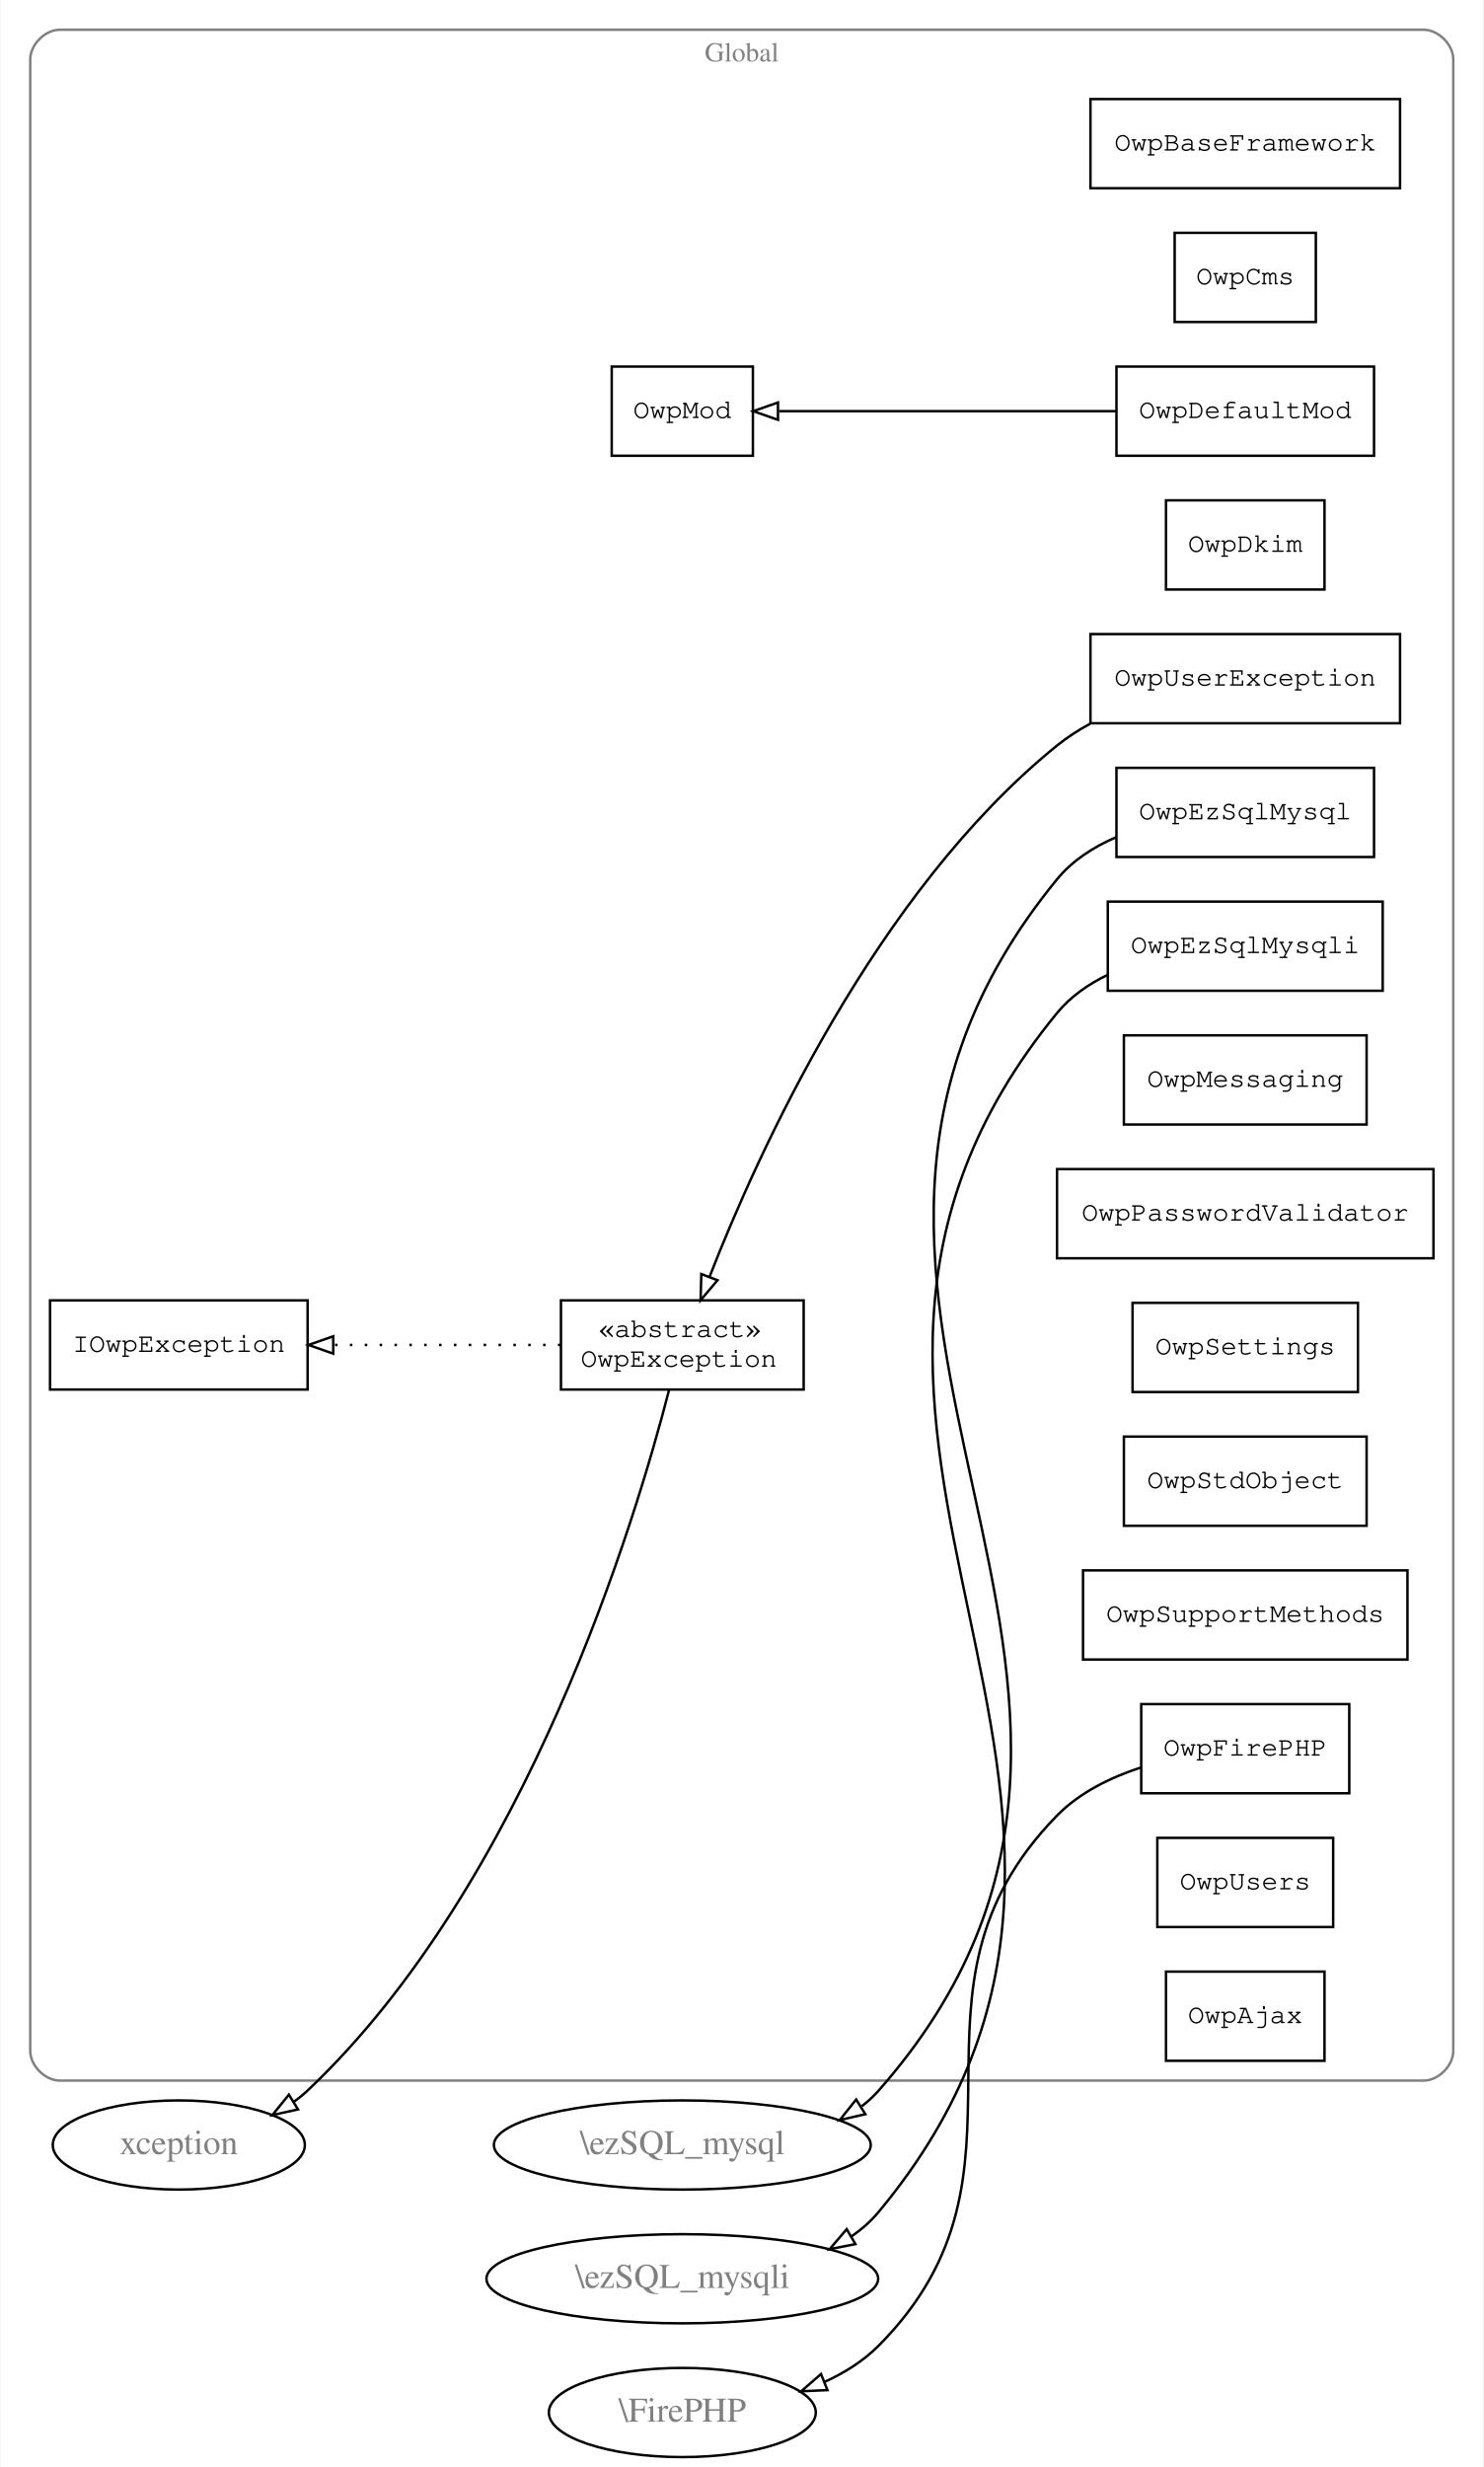
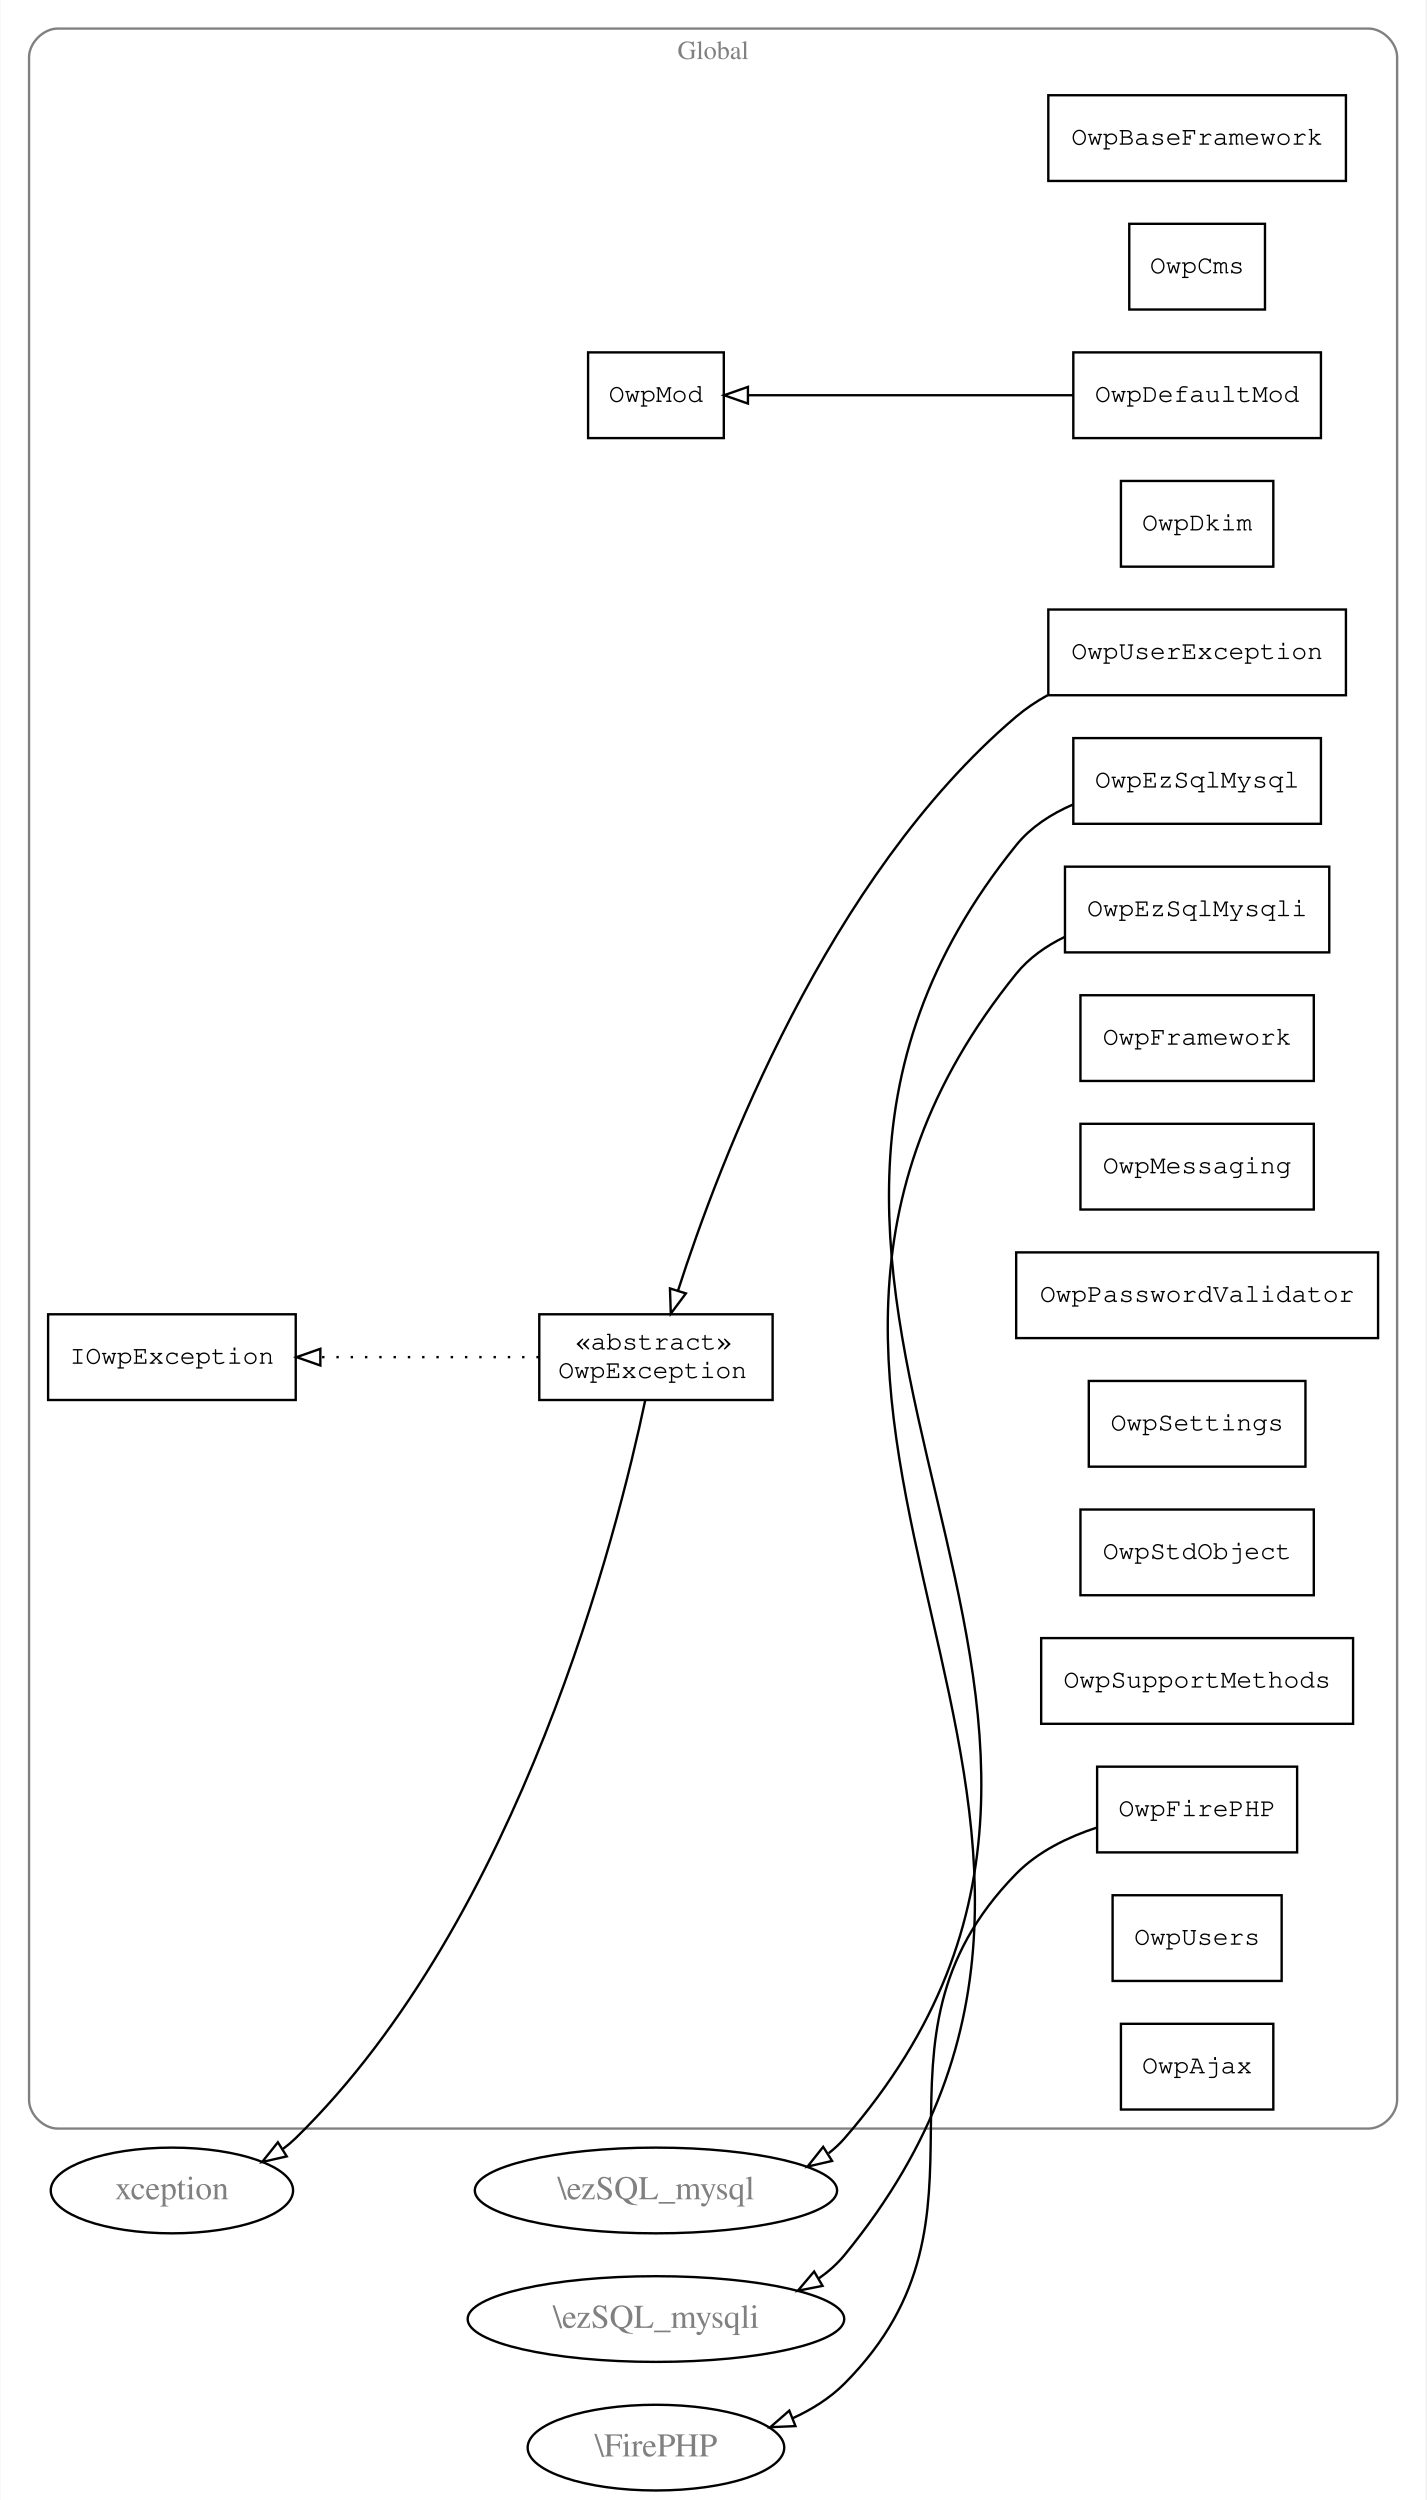
- <svg xmlns="http://www.w3.org/2000/svg" width="599pt" height="996pt" viewBox="0.00 0.00 598.59 996.00">
-   <g id="graph0" class="graph" transform="scale(1 1) rotate(0) translate(4 992)">
-     <polygon fill="white" stroke="none" points="-4,4 -4,-992 594.586,-992 594.586,4 -4,4" />
+ <svg xmlns="http://www.w3.org/2000/svg" width="599pt" height="1050pt" viewBox="0.00 0.00 598.59 1050.00">
+   <g id="graph0" class="graph" transform="scale(1 1) rotate(0) translate(4 1046)">
+     <polygon fill="white" stroke="none" points="-4,4 -4,-1046 594.586,-1046 594.586,4 -4,4" />
    <g id="clust1" class="cluster">
-       <path fill="none" stroke="gray" d="M20,-152C20,-152 570.586,-152 570.586,-152 576.586,-152 582.586,-158 582.586,-164 582.586,-164 582.586,-968 582.586,-968 582.586,-974 576.586,-980 570.586,-980 570.586,-980 20,-980 20,-980 14,-980 8,-974 8,-968 8,-968 8,-164 8,-164 8,-158 14,-152 20,-152" />
-       <text text-anchor="middle" x="295.293" y="-967.2" font-family="Times,serif" font-size="11.00" fill="gray">Global</text>
+       <path fill="none" stroke="gray" d="M20,-152C20,-152 570.586,-152 570.586,-152 576.586,-152 582.586,-158 582.586,-164 582.586,-164 582.586,-1022 582.586,-1022 582.586,-1028 576.586,-1034 570.586,-1034 570.586,-1034 20,-1034 20,-1034 14,-1034 8,-1028 8,-1022 8,-1022 8,-164 8,-164 8,-158 14,-152 20,-152" />
+       <text text-anchor="middle" x="295.293" y="-1021.2" font-family="Times,serif" font-size="11.00" fill="gray">Global</text>
    </g>
    <g id="node1" class="node">
-       <polygon fill="none" stroke="black" points="561.086,-952 436.086,-952 436.086,-916 561.086,-916 561.086,-952" />
-       <text text-anchor="middle" x="498.586" y="-931.2" font-family="Courier,monospace" font-size="11.00">OwpBaseFramework</text>
+       <polygon fill="none" stroke="black" points="561.086,-1006 436.086,-1006 436.086,-970 561.086,-970 561.086,-1006" />
+       <text text-anchor="middle" x="498.586" y="-985.2" font-family="Courier,monospace" font-size="11.00">OwpBaseFramework</text>
    </g>
    <g id="node2" class="node">
-       <polygon fill="none" stroke="black" points="527.086,-898 470.086,-898 470.086,-862 527.086,-862 527.086,-898" />
-       <text text-anchor="middle" x="498.586" y="-877.2" font-family="Courier,monospace" font-size="11.00">OwpCms</text>
+       <polygon fill="none" stroke="black" points="527.086,-952 470.086,-952 470.086,-916 527.086,-916 527.086,-952" />
+       <text text-anchor="middle" x="498.586" y="-931.2" font-family="Courier,monospace" font-size="11.00">OwpCms</text>
    </g>
    <g id="node3" class="node">
-       <polygon fill="none" stroke="black" points="550.586,-844 446.586,-844 446.586,-808 550.586,-808 550.586,-844" />
-       <text text-anchor="middle" x="498.586" y="-823.2" font-family="Courier,monospace" font-size="11.00">OwpDefaultMod</text>
+       <polygon fill="none" stroke="black" points="550.586,-898 446.586,-898 446.586,-862 550.586,-862 550.586,-898" />
+       <text text-anchor="middle" x="498.586" y="-877.2" font-family="Courier,monospace" font-size="11.00">OwpDefaultMod</text>
    </g>
-     <g id="node10" class="node">
-       <polygon fill="none" stroke="black" points="299.793,-844 242.793,-844 242.793,-808 299.793,-808 299.793,-844" />
-       <text text-anchor="middle" x="271.293" y="-823.2" font-family="Courier,monospace" font-size="11.00">OwpMod</text>
+     <g id="node11" class="node">
+       <polygon fill="none" stroke="black" points="299.793,-898 242.793,-898 242.793,-862 299.793,-862 299.793,-898" />
+       <text text-anchor="middle" x="271.293" y="-877.2" font-family="Courier,monospace" font-size="11.00">OwpMod</text>
    </g>
    <g id="edge1" class="edge">
-       <path fill="none" stroke="black" d="M446.463,-826C405.107,-826 347.79,-826 310.383,-826" />
-       <polygon fill="none" stroke="black" points="309.922,-822.5 299.922,-826 309.922,-829.5 309.922,-822.5" />
+       <path fill="none" stroke="black" d="M446.463,-880C405.107,-880 347.79,-880 310.383,-880" />
+       <polygon fill="none" stroke="black" points="309.922,-876.5 299.922,-880 309.922,-883.5 309.922,-876.5" />
    </g>
    <g id="node4" class="node">
-       <polygon fill="none" stroke="black" points="530.586,-790 466.586,-790 466.586,-754 530.586,-754 530.586,-790" />
-       <text text-anchor="middle" x="498.586" y="-769.2" font-family="Courier,monospace" font-size="11.00">OwpDkim</text>
+       <polygon fill="none" stroke="black" points="530.586,-844 466.586,-844 466.586,-808 530.586,-808 530.586,-844" />
+       <text text-anchor="middle" x="498.586" y="-823.2" font-family="Courier,monospace" font-size="11.00">OwpDkim</text>
    </g>
    <g id="node5" class="node">
-       <polygon fill="none" stroke="black" points="320.293,-467 222.293,-467 222.293,-431 320.293,-431 320.293,-467" />
-       <text text-anchor="start" x="237.293" y="-452.2" font-family="Courier,monospace" font-size="11.00">«abstract»</text>
-       <text text-anchor="start" x="230.293" y="-440.2" font-family="Courier,monospace" font-size="11.00">OwpException</text>
+       <polygon fill="none" stroke="black" points="320.293,-494 222.293,-494 222.293,-458 320.293,-458 320.293,-494" />
+       <text text-anchor="start" x="237.293" y="-479.2" font-family="Courier,monospace" font-size="11.00">«abstract»</text>
+       <text text-anchor="start" x="230.293" y="-467.2" font-family="Courier,monospace" font-size="11.00">OwpException</text>
    </g>
-     <g id="node18" class="node">
-       <polygon fill="none" stroke="black" points="120,-467 16,-467 16,-431 120,-431 120,-467" />
-       <text text-anchor="middle" x="68" y="-446.2" font-family="Courier,monospace" font-size="11.00">IOwpException</text>
+     <g id="node19" class="node">
+       <polygon fill="none" stroke="black" points="120,-494 16,-494 16,-458 120,-458 120,-494" />
+       <text text-anchor="middle" x="68" y="-473.2" font-family="Courier,monospace" font-size="11.00">IOwpException</text>
    </g>
    <g id="edge3" class="edge">
-       <path fill="none" stroke="black" stroke-dasharray="1,5" d="M222.078,-449C194.611,-449 159.915,-449 130.503,-449" />
-       <polygon fill="none" stroke="black" points="130.34,-445.5 120.34,-449 130.34,-452.5 130.34,-445.5" />
+       <path fill="none" stroke="black" stroke-dasharray="1,5" d="M222.078,-476C194.611,-476 159.915,-476 130.503,-476" />
+       <polygon fill="none" stroke="black" points="130.34,-472.5 120.34,-476 130.34,-479.5 130.34,-472.5" />
    </g>
-     <g id="node19" class="node">
+     <g id="node20" class="node">
      <ellipse fill="none" stroke="black" cx="68" cy="-126" rx="50.892" ry="18" />
      <text text-anchor="middle" x="68" y="-122.3" font-family="Times,serif" font-size="14.00" fill="gray">xception</text>
    </g>
    <g id="edge2" class="edge">
-       <path fill="none" stroke="black" d="M265.924,-430.77C252.741,-379.421 208.696,-231.876 120,-148 118.321,-146.412 116.509,-144.928 114.604,-143.544" />
-       <polygon fill="none" stroke="black" points="116.125,-140.369 105.778,-138.088 112.444,-146.324 116.125,-140.369" />
+       <path fill="none" stroke="black" d="M266.753,-457.724C255.321,-403.308 214.496,-240.402 120,-148 118.347,-146.384 116.557,-144.878 114.67,-143.475" />
+       <polygon fill="none" stroke="black" points="116.226,-140.319 105.895,-137.967 112.504,-146.248 116.226,-140.319" />
    </g>
    <g id="node6" class="node">
-       <polygon fill="none" stroke="black" points="550.586,-682 446.586,-682 446.586,-646 550.586,-646 550.586,-682" />
-       <text text-anchor="middle" x="498.586" y="-661.2" font-family="Courier,monospace" font-size="11.00">OwpEzSqlMysql</text>
+       <polygon fill="none" stroke="black" points="550.586,-736 446.586,-736 446.586,-700 550.586,-700 550.586,-736" />
+       <text text-anchor="middle" x="498.586" y="-715.2" font-family="Courier,monospace" font-size="11.00">OwpEzSqlMysql</text>
    </g>
-     <g id="node20" class="node">
+     <g id="node21" class="node">
      <ellipse fill="none" stroke="black" cx="271.293" cy="-126" rx="76.087" ry="18" />
      <text text-anchor="middle" x="271.293" y="-122.3" font-family="Times,serif" font-size="14.00" fill="gray">\ezSQL_mysql</text>
    </g>
    <g id="edge4" class="edge">
-       <path fill="none" stroke="black" d="M446.441,-653.993C437.347,-650.068 428.808,-644.605 422.586,-637 283.481,-466.978 495.689,-312.933 350.586,-148 348.531,-145.665 346.25,-143.568 343.798,-141.687" />
-       <polygon fill="none" stroke="black" points="345.204,-138.437 334.873,-136.085 341.482,-144.366 345.204,-138.437" />
+       <path fill="none" stroke="black" d="M446.355,-708.062C437.268,-704.132 428.753,-698.649 422.586,-691 269.787,-501.479 510.073,-331.928 350.586,-148 348.548,-145.65 346.281,-143.541 343.84,-141.65" />
+       <polygon fill="none" stroke="black" points="345.267,-138.412 334.945,-136.023 341.525,-144.327 345.267,-138.412" />
    </g>
    <g id="node7" class="node">
-       <polygon fill="none" stroke="black" points="554.086,-628 443.086,-628 443.086,-592 554.086,-592 554.086,-628" />
-       <text text-anchor="middle" x="498.586" y="-607.2" font-family="Courier,monospace" font-size="11.00">OwpEzSqlMysqli</text>
+       <polygon fill="none" stroke="black" points="554.086,-682 443.086,-682 443.086,-646 554.086,-646 554.086,-682" />
+       <text text-anchor="middle" x="498.586" y="-661.2" font-family="Courier,monospace" font-size="11.00">OwpEzSqlMysqli</text>
    </g>
-     <g id="node21" class="node">
+     <g id="node22" class="node">
      <ellipse fill="none" stroke="black" cx="271.293" cy="-72" rx="79.087" ry="18" />
      <text text-anchor="middle" x="271.293" y="-68.3" font-family="Times,serif" font-size="14.00" fill="gray">\ezSQL_mysqli</text>
    </g>
    <g id="edge5" class="edge">
-       <path fill="none" stroke="black" d="M443.021,-598.418C435.227,-594.642 428.024,-589.637 422.586,-583 284.748,-414.782 489.554,-266.286 350.586,-99 347.422,-95.191 343.692,-91.919 339.607,-89.107" />
-       <polygon fill="none" stroke="black" points="341.188,-85.977 330.787,-83.958 337.659,-92.023 341.188,-85.977" />
+       <path fill="none" stroke="black" d="M442.937,-652.486C435.153,-648.702 427.975,-643.676 422.586,-637 271.056,-449.286 503.377,-285.69 350.586,-99 347.45,-95.168 343.741,-91.879 339.67,-89.055" />
+       <polygon fill="none" stroke="black" points="341.267,-85.934 330.872,-83.889 337.723,-91.971 341.267,-85.934" />
    </g>
    <g id="node8" class="node">
      <polygon fill="none" stroke="black" points="540.586,-304 456.586,-304 456.586,-268 540.586,-268 540.586,-304" />
      <text text-anchor="middle" x="498.586" y="-283.2" font-family="Courier,monospace" font-size="11.00">OwpFirePHP</text>
    </g>
-     <g id="node22" class="node">
+     <g id="node23" class="node">
      <ellipse fill="none" stroke="black" cx="271.293" cy="-18" rx="53.891" ry="18" />
      <text text-anchor="middle" x="271.293" y="-14.3" font-family="Times,serif" font-size="14.00" fill="gray">\FirePHP</text>
    </g>
    <g id="edge6" class="edge">
      <path fill="none" stroke="black" d="M456.43,-278.414C444.217,-274.404 431.687,-268.295 422.586,-259 352.377,-187.301 421.276,-116.225 350.586,-45 344.404,-38.772 336.72,-33.978 328.602,-30.29" />
      <polygon fill="none" stroke="black" points="329.892,-27.037 319.307,-26.578 327.296,-33.538 329.892,-27.037" />
    </g>
    <g id="node9" class="node">
+       <polygon fill="none" stroke="black" points="547.586,-628 449.586,-628 449.586,-592 547.586,-592 547.586,-628" />
+       <text text-anchor="middle" x="498.586" y="-607.2" font-family="Courier,monospace" font-size="11.00">OwpFramework</text>
+     </g>
+     <g id="node10" class="node">
      <polygon fill="none" stroke="black" points="547.586,-574 449.586,-574 449.586,-538 547.586,-538 547.586,-574" />
      <text text-anchor="middle" x="498.586" y="-553.2" font-family="Courier,monospace" font-size="11.00">OwpMessaging</text>
    </g>
-     <g id="node11" class="node">
+     <g id="node12" class="node">
      <polygon fill="none" stroke="black" points="574.586,-520 422.586,-520 422.586,-484 574.586,-484 574.586,-520" />
      <text text-anchor="middle" x="498.586" y="-499.2" font-family="Courier,monospace" font-size="11.00">OwpPasswordValidator</text>
    </g>
-     <g id="node12" class="node">
+     <g id="node13" class="node">
      <polygon fill="none" stroke="black" points="544.086,-466 453.086,-466 453.086,-430 544.086,-430 544.086,-466" />
      <text text-anchor="middle" x="498.586" y="-445.2" font-family="Courier,monospace" font-size="11.00">OwpSettings</text>
    </g>
-     <g id="node13" class="node">
+     <g id="node14" class="node">
      <polygon fill="none" stroke="black" points="547.586,-412 449.586,-412 449.586,-376 547.586,-376 547.586,-412" />
      <text text-anchor="middle" x="498.586" y="-391.2" font-family="Courier,monospace" font-size="11.00">OwpStdObject</text>
    </g>
-     <g id="node14" class="node">
+     <g id="node15" class="node">
      <polygon fill="none" stroke="black" points="564.086,-358 433.086,-358 433.086,-322 564.086,-322 564.086,-358" />
      <text text-anchor="middle" x="498.586" y="-337.2" font-family="Courier,monospace" font-size="11.00">OwpSupportMethods</text>
    </g>
-     <g id="node15" class="node">
-       <polygon fill="none" stroke="black" points="561.086,-736 436.086,-736 436.086,-700 561.086,-700 561.086,-736" />
-       <text text-anchor="middle" x="498.586" y="-715.2" font-family="Courier,monospace" font-size="11.00">OwpUserException</text>
+     <g id="node16" class="node">
+       <polygon fill="none" stroke="black" points="561.086,-790 436.086,-790 436.086,-754 561.086,-754 561.086,-790" />
+       <text text-anchor="middle" x="498.586" y="-769.2" font-family="Courier,monospace" font-size="11.00">OwpUserException</text>
    </g>
    <g id="edge7" class="edge">
-       <path fill="none" stroke="black" d="M435.946,-699.804C431.201,-697.229 426.674,-694.308 422.586,-691 349.209,-631.627 301.708,-526.279 282.283,-476.505" />
-       <polygon fill="none" stroke="black" points="285.506,-475.136 278.669,-467.043 278.967,-477.633 285.506,-475.136" />
+       <path fill="none" stroke="black" d="M435.778,-754.008C431.069,-751.388 426.596,-748.402 422.586,-745 343.439,-677.871 297.94,-558.006 280.543,-503.882" />
+       <polygon fill="none" stroke="black" points="283.86,-502.762 277.528,-494.268 277.181,-504.857 283.86,-502.762" />
    </g>
-     <g id="node16" class="node">
+     <g id="node17" class="node">
      <polygon fill="none" stroke="black" points="534.086,-250 463.086,-250 463.086,-214 534.086,-214 534.086,-250" />
      <text text-anchor="middle" x="498.586" y="-229.2" font-family="Courier,monospace" font-size="11.00">OwpUsers</text>
    </g>
-     <g id="node17" class="node">
+     <g id="node18" class="node">
      <polygon fill="none" stroke="black" points="530.586,-196 466.586,-196 466.586,-160 530.586,-160 530.586,-196" />
      <text text-anchor="middle" x="498.586" y="-175.2" font-family="Courier,monospace" font-size="11.00">OwpAjax</text>
    </g>
  </g>
</svg>
